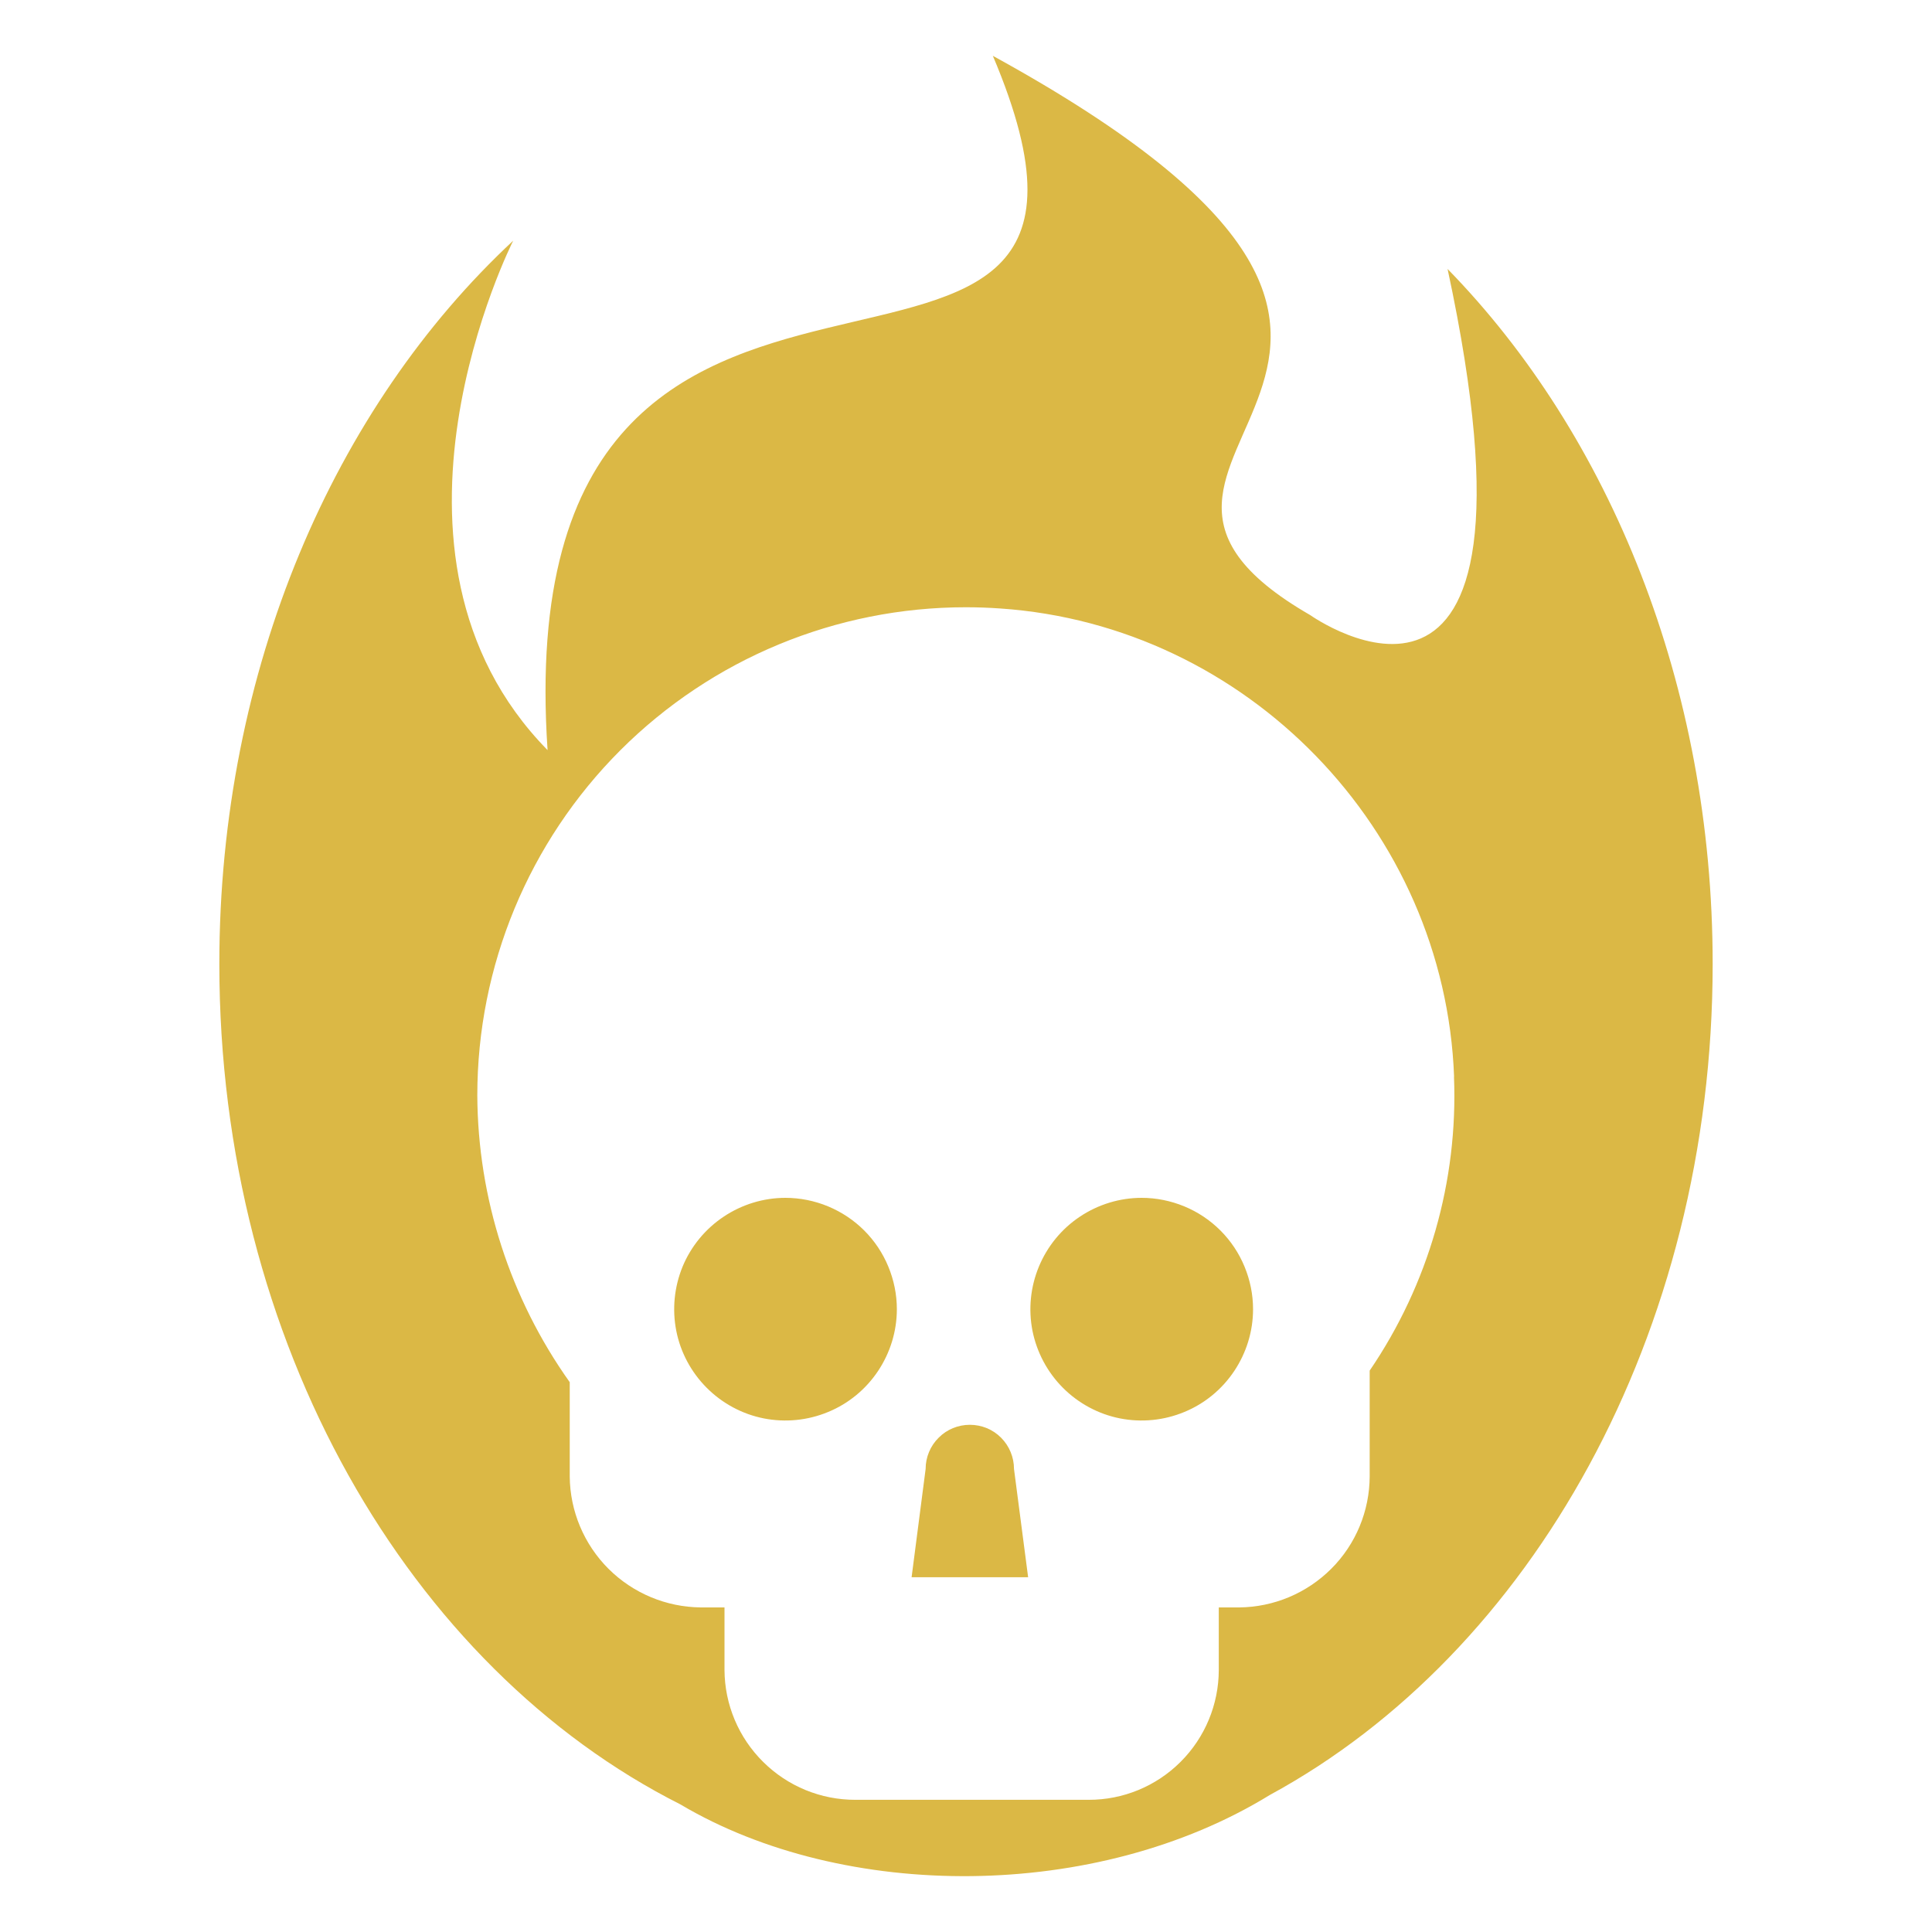
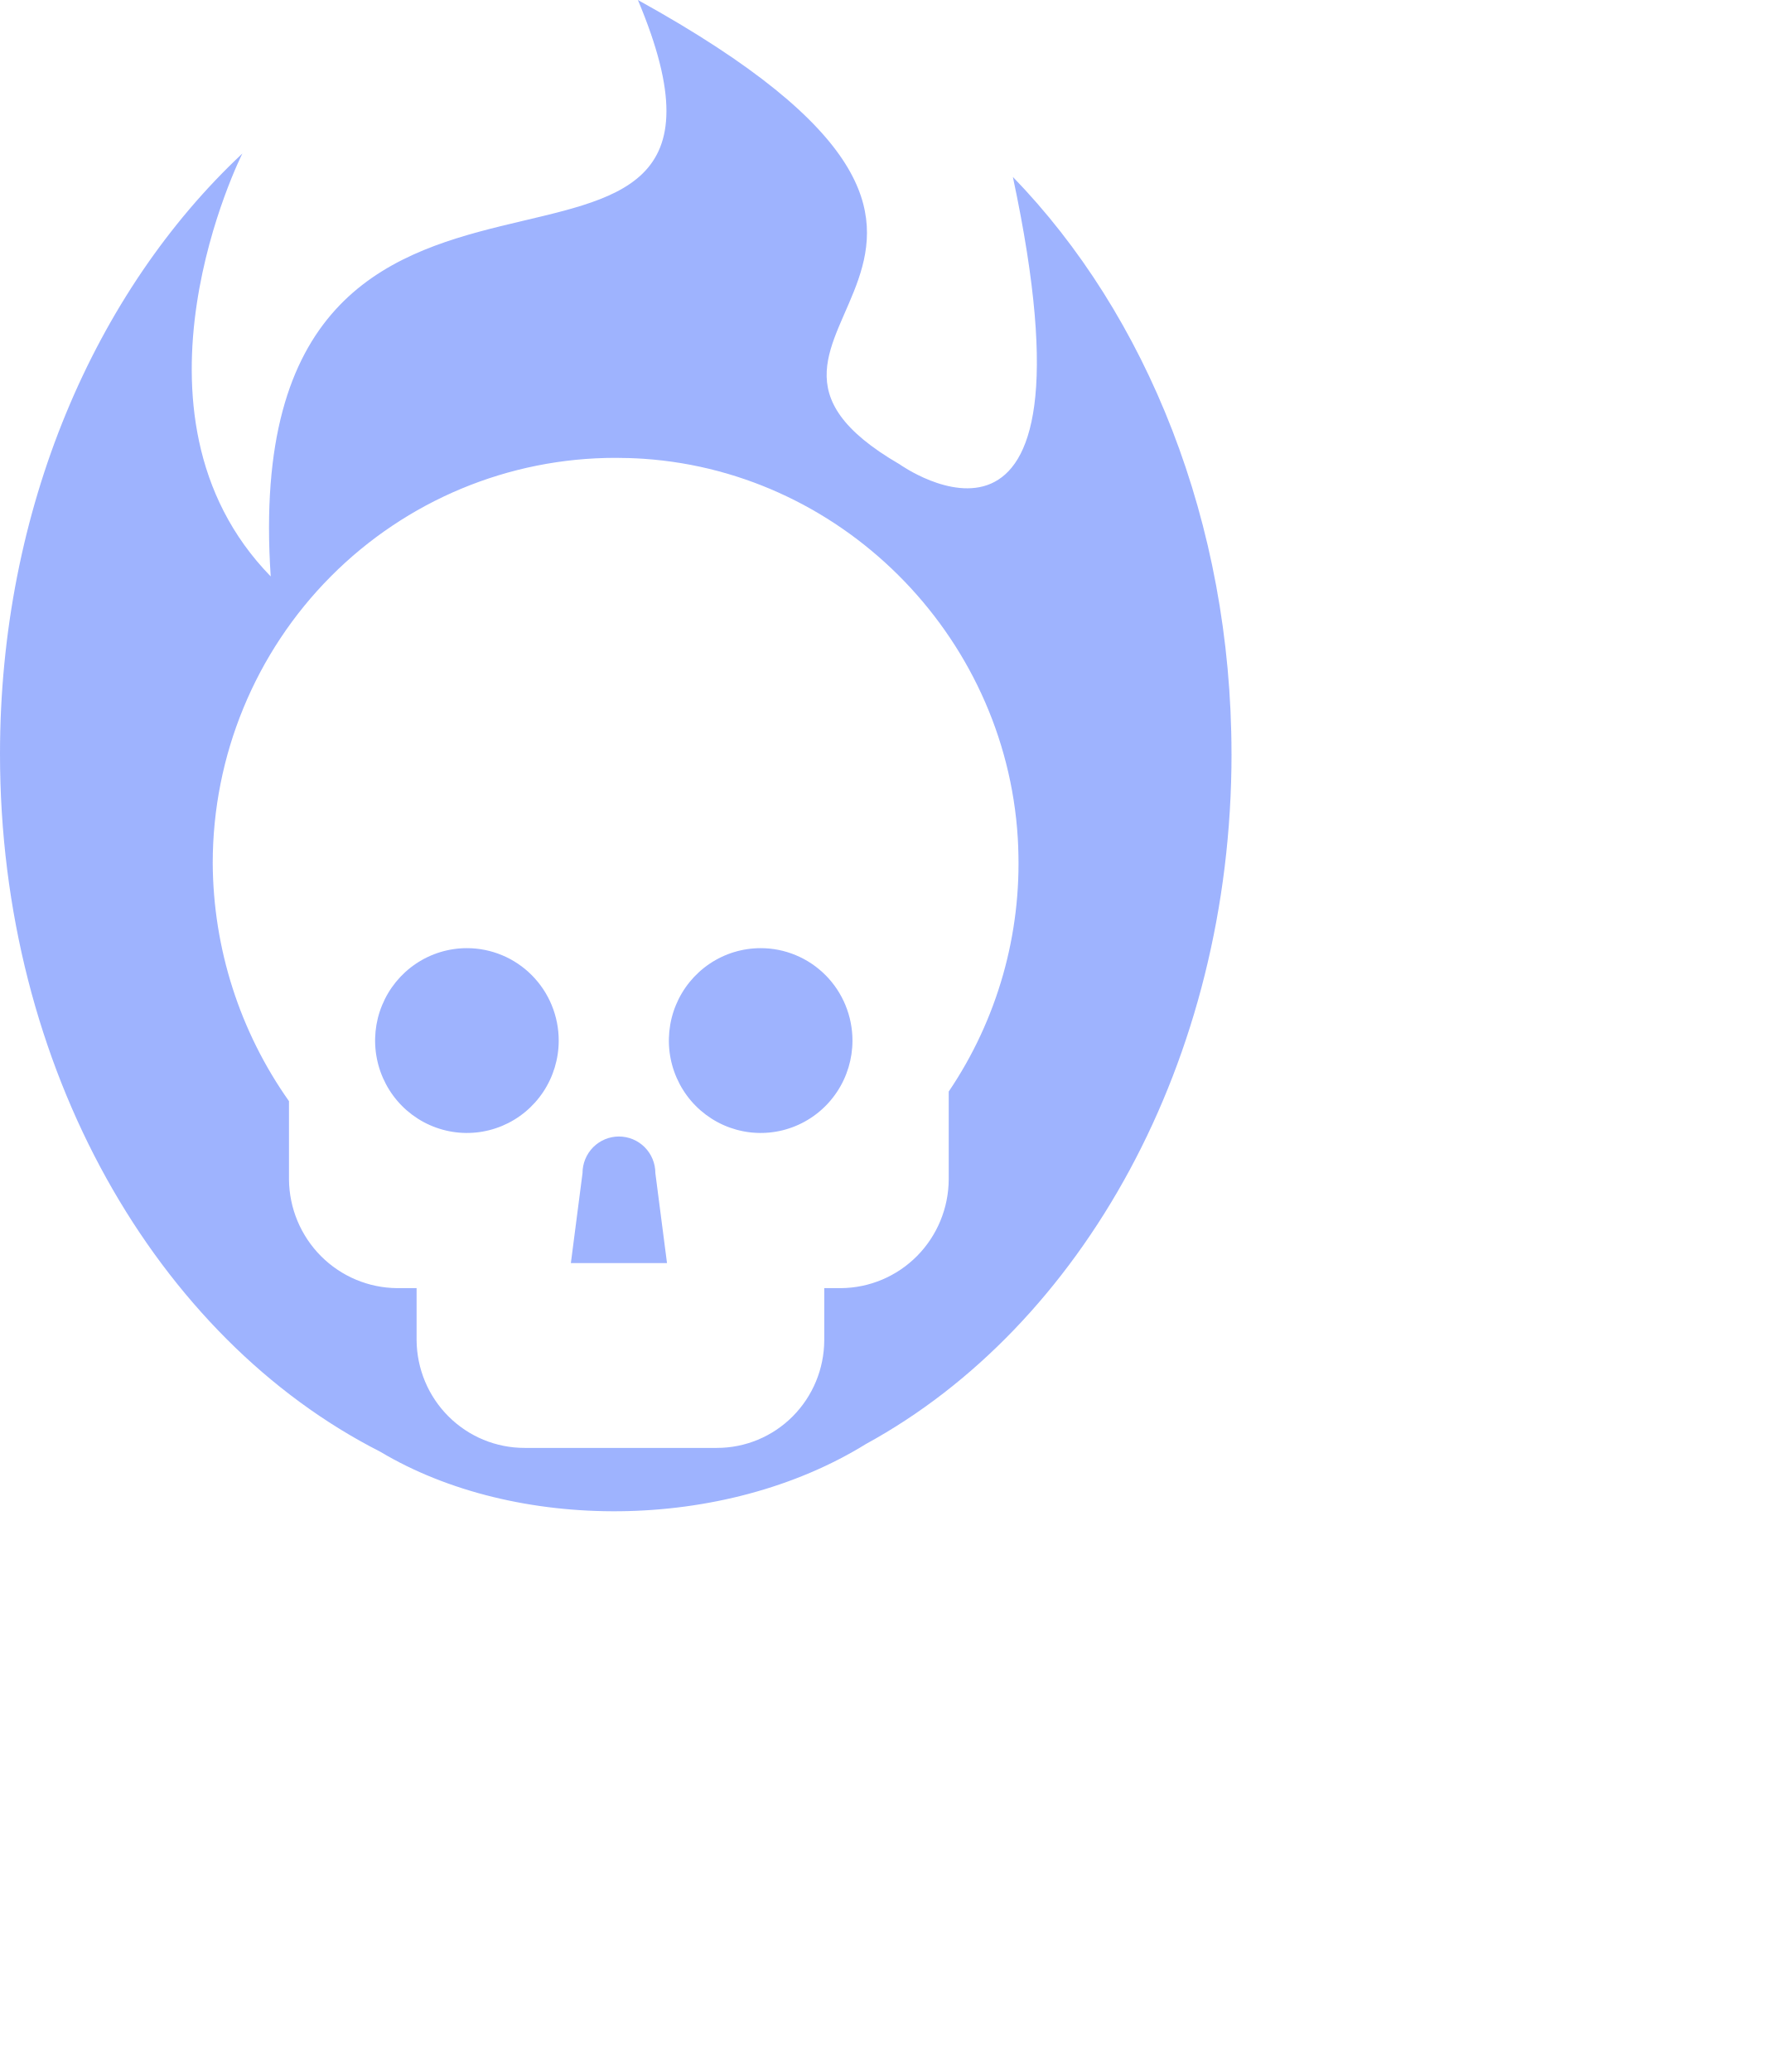
- <svg xmlns="http://www.w3.org/2000/svg" width="19" height="19" viewBox="0 0 19 19" fill="none">
-   <path d="M9.972 14.446L10.111 15.511H8.965L9.103 14.446C9.103 14.331 9.149 14.22 9.231 14.139C9.312 14.057 9.423 14.012 9.538 14.012C9.653 14.012 9.764 14.057 9.845 14.139C9.926 14.22 9.972 14.331 9.972 14.446ZM11.228 11.78C11.011 11.78 10.8 11.845 10.62 11.965C10.44 12.085 10.3 12.256 10.217 12.456C10.134 12.656 10.112 12.876 10.154 13.089C10.197 13.301 10.301 13.496 10.454 13.649C10.607 13.802 10.802 13.907 11.014 13.949C11.227 13.991 11.447 13.969 11.647 13.886C11.847 13.804 12.018 13.663 12.138 13.483C12.258 13.303 12.323 13.092 12.323 12.875C12.323 12.731 12.294 12.589 12.239 12.456C12.184 12.323 12.104 12.203 12.002 12.101C11.9 11.999 11.78 11.919 11.647 11.864C11.514 11.809 11.371 11.78 11.228 11.78H11.228ZM7.725 11.78C7.508 11.78 7.297 11.845 7.117 11.965C6.937 12.085 6.796 12.256 6.713 12.456C6.631 12.656 6.609 12.876 6.651 13.089C6.693 13.301 6.798 13.496 6.951 13.649C7.104 13.802 7.299 13.907 7.511 13.949C7.724 13.991 7.944 13.969 8.144 13.886C8.344 13.804 8.515 13.663 8.635 13.483C8.755 13.303 8.82 13.092 8.82 12.875C8.82 12.731 8.791 12.589 8.736 12.456C8.681 12.323 8.601 12.203 8.499 12.101C8.397 11.999 8.276 11.919 8.144 11.864C8.011 11.809 7.868 11.78 7.724 11.78H7.725ZM16.843 9.48C16.843 13.124 15.054 16.259 12.487 17.653C10.78 18.701 8.302 18.701 6.691 17.745C4.029 16.402 2.157 13.207 2.157 9.48C2.157 6.58 3.29 4.002 5.047 2.367C5.047 2.367 3.486 5.442 5.385 7.377C4.952 0.928 11.667 5.039 9.764 0.549C15.397 3.641 10.103 4.445 12.885 6.049C12.885 6.049 15.342 7.793 14.236 2.645C15.83 4.277 16.843 6.738 16.843 9.48L16.843 9.48ZM14.3 10.588C14.209 8.158 12.263 6.15 9.837 5.984C9.723 5.976 9.609 5.972 9.497 5.972C8.223 5.972 7.002 6.478 6.101 7.378C5.201 8.278 4.694 9.499 4.694 10.773C4.699 11.784 5.017 12.769 5.603 13.593V14.521C5.606 14.861 5.743 15.187 5.984 15.428C6.226 15.669 6.552 15.805 6.893 15.808H7.125V16.424C7.127 16.764 7.264 17.089 7.506 17.328C7.747 17.567 8.073 17.701 8.413 17.7H10.706C11.044 17.701 11.37 17.567 11.61 17.327C11.85 17.088 11.985 16.763 11.986 16.424V15.808H12.186C12.527 15.805 12.852 15.668 13.093 15.427C13.334 15.186 13.469 14.859 13.47 14.518V13.479C14.049 12.629 14.34 11.616 14.299 10.588L14.3 10.588Z" fill="#CFA007" fill-opacity="0.75" />
+ <svg xmlns="http://www.w3.org/2000/svg" width="64" height="74" viewBox="0 0 64 74" fill="none">
+   <path d="M23.415 41.919L23.831 45.132H20.396L20.812 41.919C20.812 41.571 20.949 41.238 21.193 40.992C21.437 40.747 21.768 40.609 22.113 40.609C22.459 40.609 22.79 40.747 23.034 40.992C23.278 41.238 23.415 41.571 23.415 41.919ZM27.177 33.879C26.529 33.879 25.894 34.072 25.355 34.435C24.816 34.798 24.395 35.314 24.147 35.917C23.899 36.52 23.834 37.184 23.96 37.825C24.087 38.465 24.399 39.054 24.858 39.516C25.317 39.977 25.901 40.292 26.537 40.419C27.174 40.547 27.833 40.481 28.432 40.231C29.032 39.981 29.544 39.558 29.904 39.015C30.265 38.472 30.457 37.834 30.457 37.181C30.457 36.747 30.372 36.318 30.207 35.917C30.042 35.516 29.801 35.152 29.496 34.845C29.191 34.539 28.83 34.295 28.431 34.13C28.034 33.964 27.607 33.878 27.176 33.879H27.177ZM16.682 33.879C16.033 33.879 15.399 34.072 14.86 34.435C14.32 34.798 13.9 35.314 13.652 35.917C13.403 36.52 13.338 37.184 13.465 37.825C13.591 38.465 13.904 39.054 14.362 39.516C14.821 39.977 15.405 40.292 16.042 40.419C16.678 40.547 17.337 40.481 17.937 40.231C18.536 39.981 19.048 39.558 19.409 39.015C19.769 38.472 19.962 37.834 19.962 37.181C19.962 36.747 19.877 36.318 19.712 35.917C19.547 35.516 19.305 35.152 19 34.845C18.696 34.539 18.334 34.295 17.936 34.13C17.538 33.964 17.111 33.878 16.68 33.879H16.682ZM44 26.939C44 37.931 38.639 47.387 30.948 51.591C25.834 54.755 18.41 54.755 13.583 51.871C5.609 47.818 0 38.182 0 26.94C0 18.191 3.395 10.415 8.66 5.485C8.66 5.485 3.981 14.76 9.672 20.596C8.374 1.145 28.492 13.544 22.791 0C39.667 9.328 23.807 11.753 32.141 16.59C32.141 16.59 39.503 21.851 36.188 6.322C40.964 11.246 43.999 18.669 43.999 26.94L44 26.939ZM36.38 30.282C36.107 22.951 30.278 16.896 23.009 16.394C22.669 16.371 22.325 16.36 21.991 16.36C18.175 16.359 14.516 17.883 11.817 20.599C9.119 23.314 7.602 26.997 7.6 30.838C7.616 33.889 8.567 36.861 10.325 39.346V42.144C10.334 43.172 10.744 44.155 11.467 44.882C12.19 45.608 13.167 46.019 14.188 46.027H14.884V47.886C14.892 48.911 15.302 49.891 16.025 50.612C16.748 51.333 17.725 51.737 18.743 51.736H25.612C26.627 51.737 27.602 51.332 28.321 50.61C29.04 49.888 29.446 48.909 29.449 47.886V46.027H30.047C31.068 46.019 32.044 45.606 32.765 44.878C33.485 44.15 33.892 43.165 33.896 42.137V39.003C35.63 36.439 36.5 33.383 36.379 30.283L36.38 30.282Z" fill="#5D80FD" fill-opacity="0.6" />
</svg>
